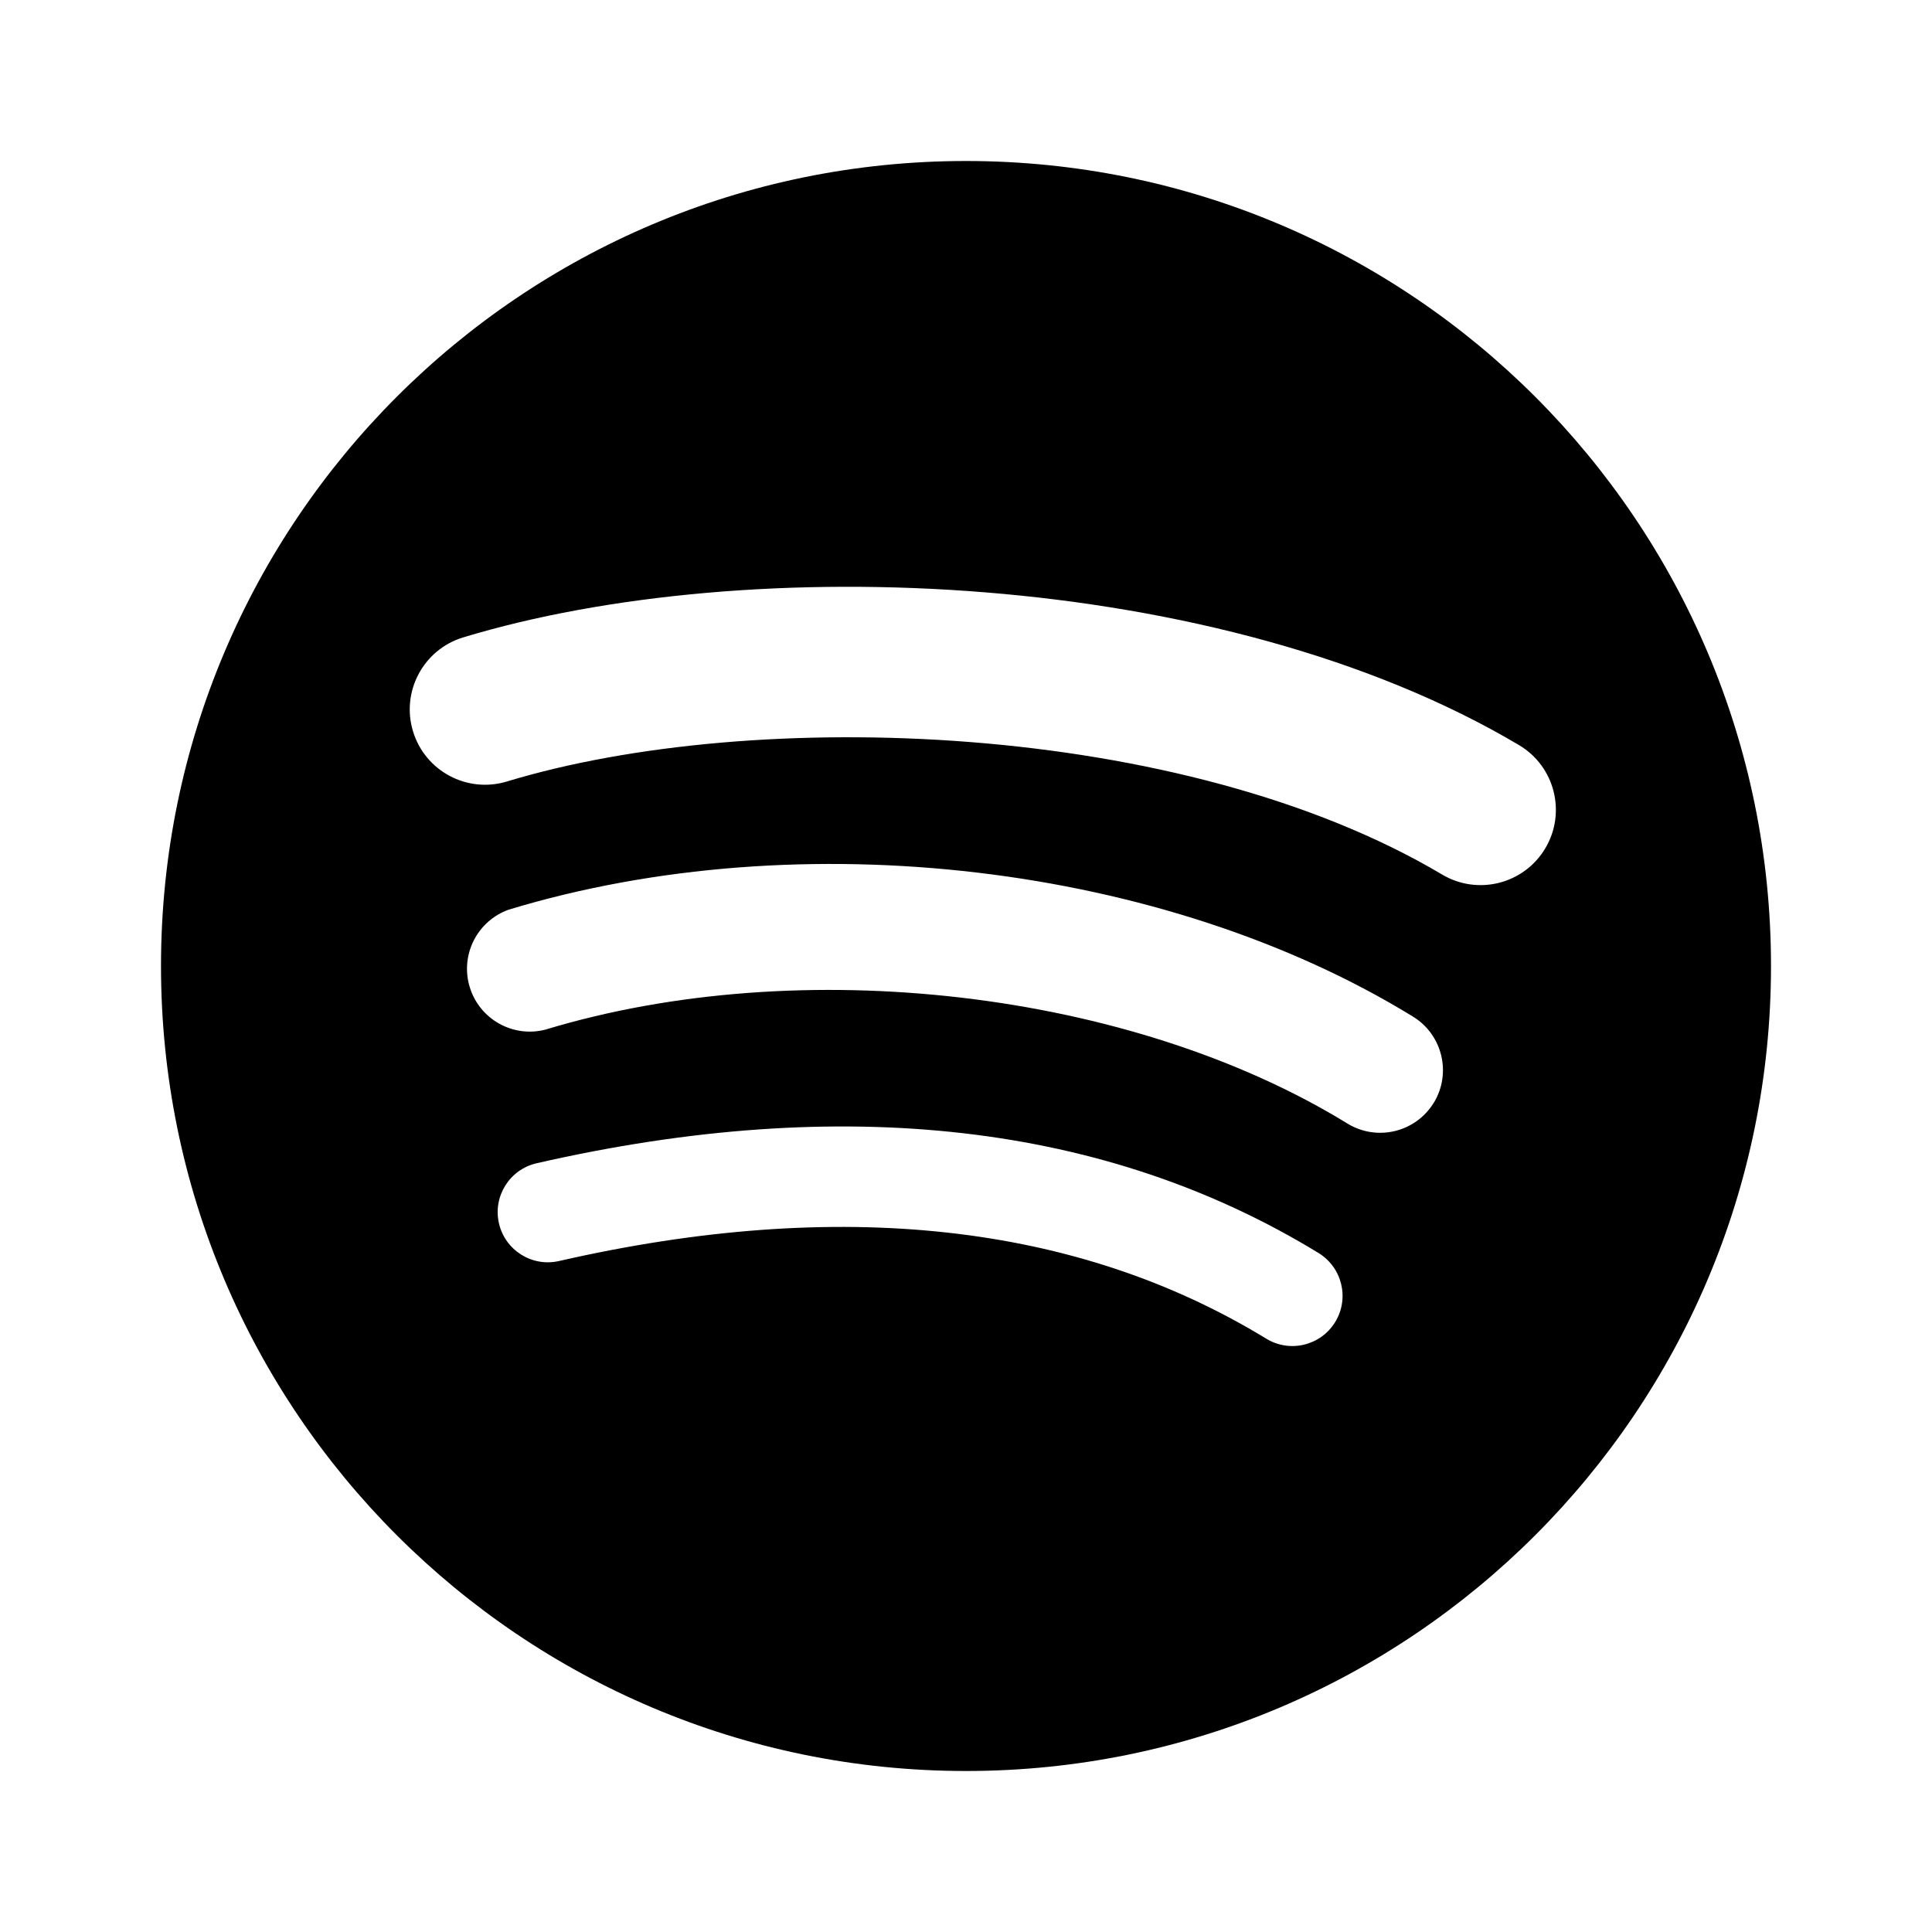
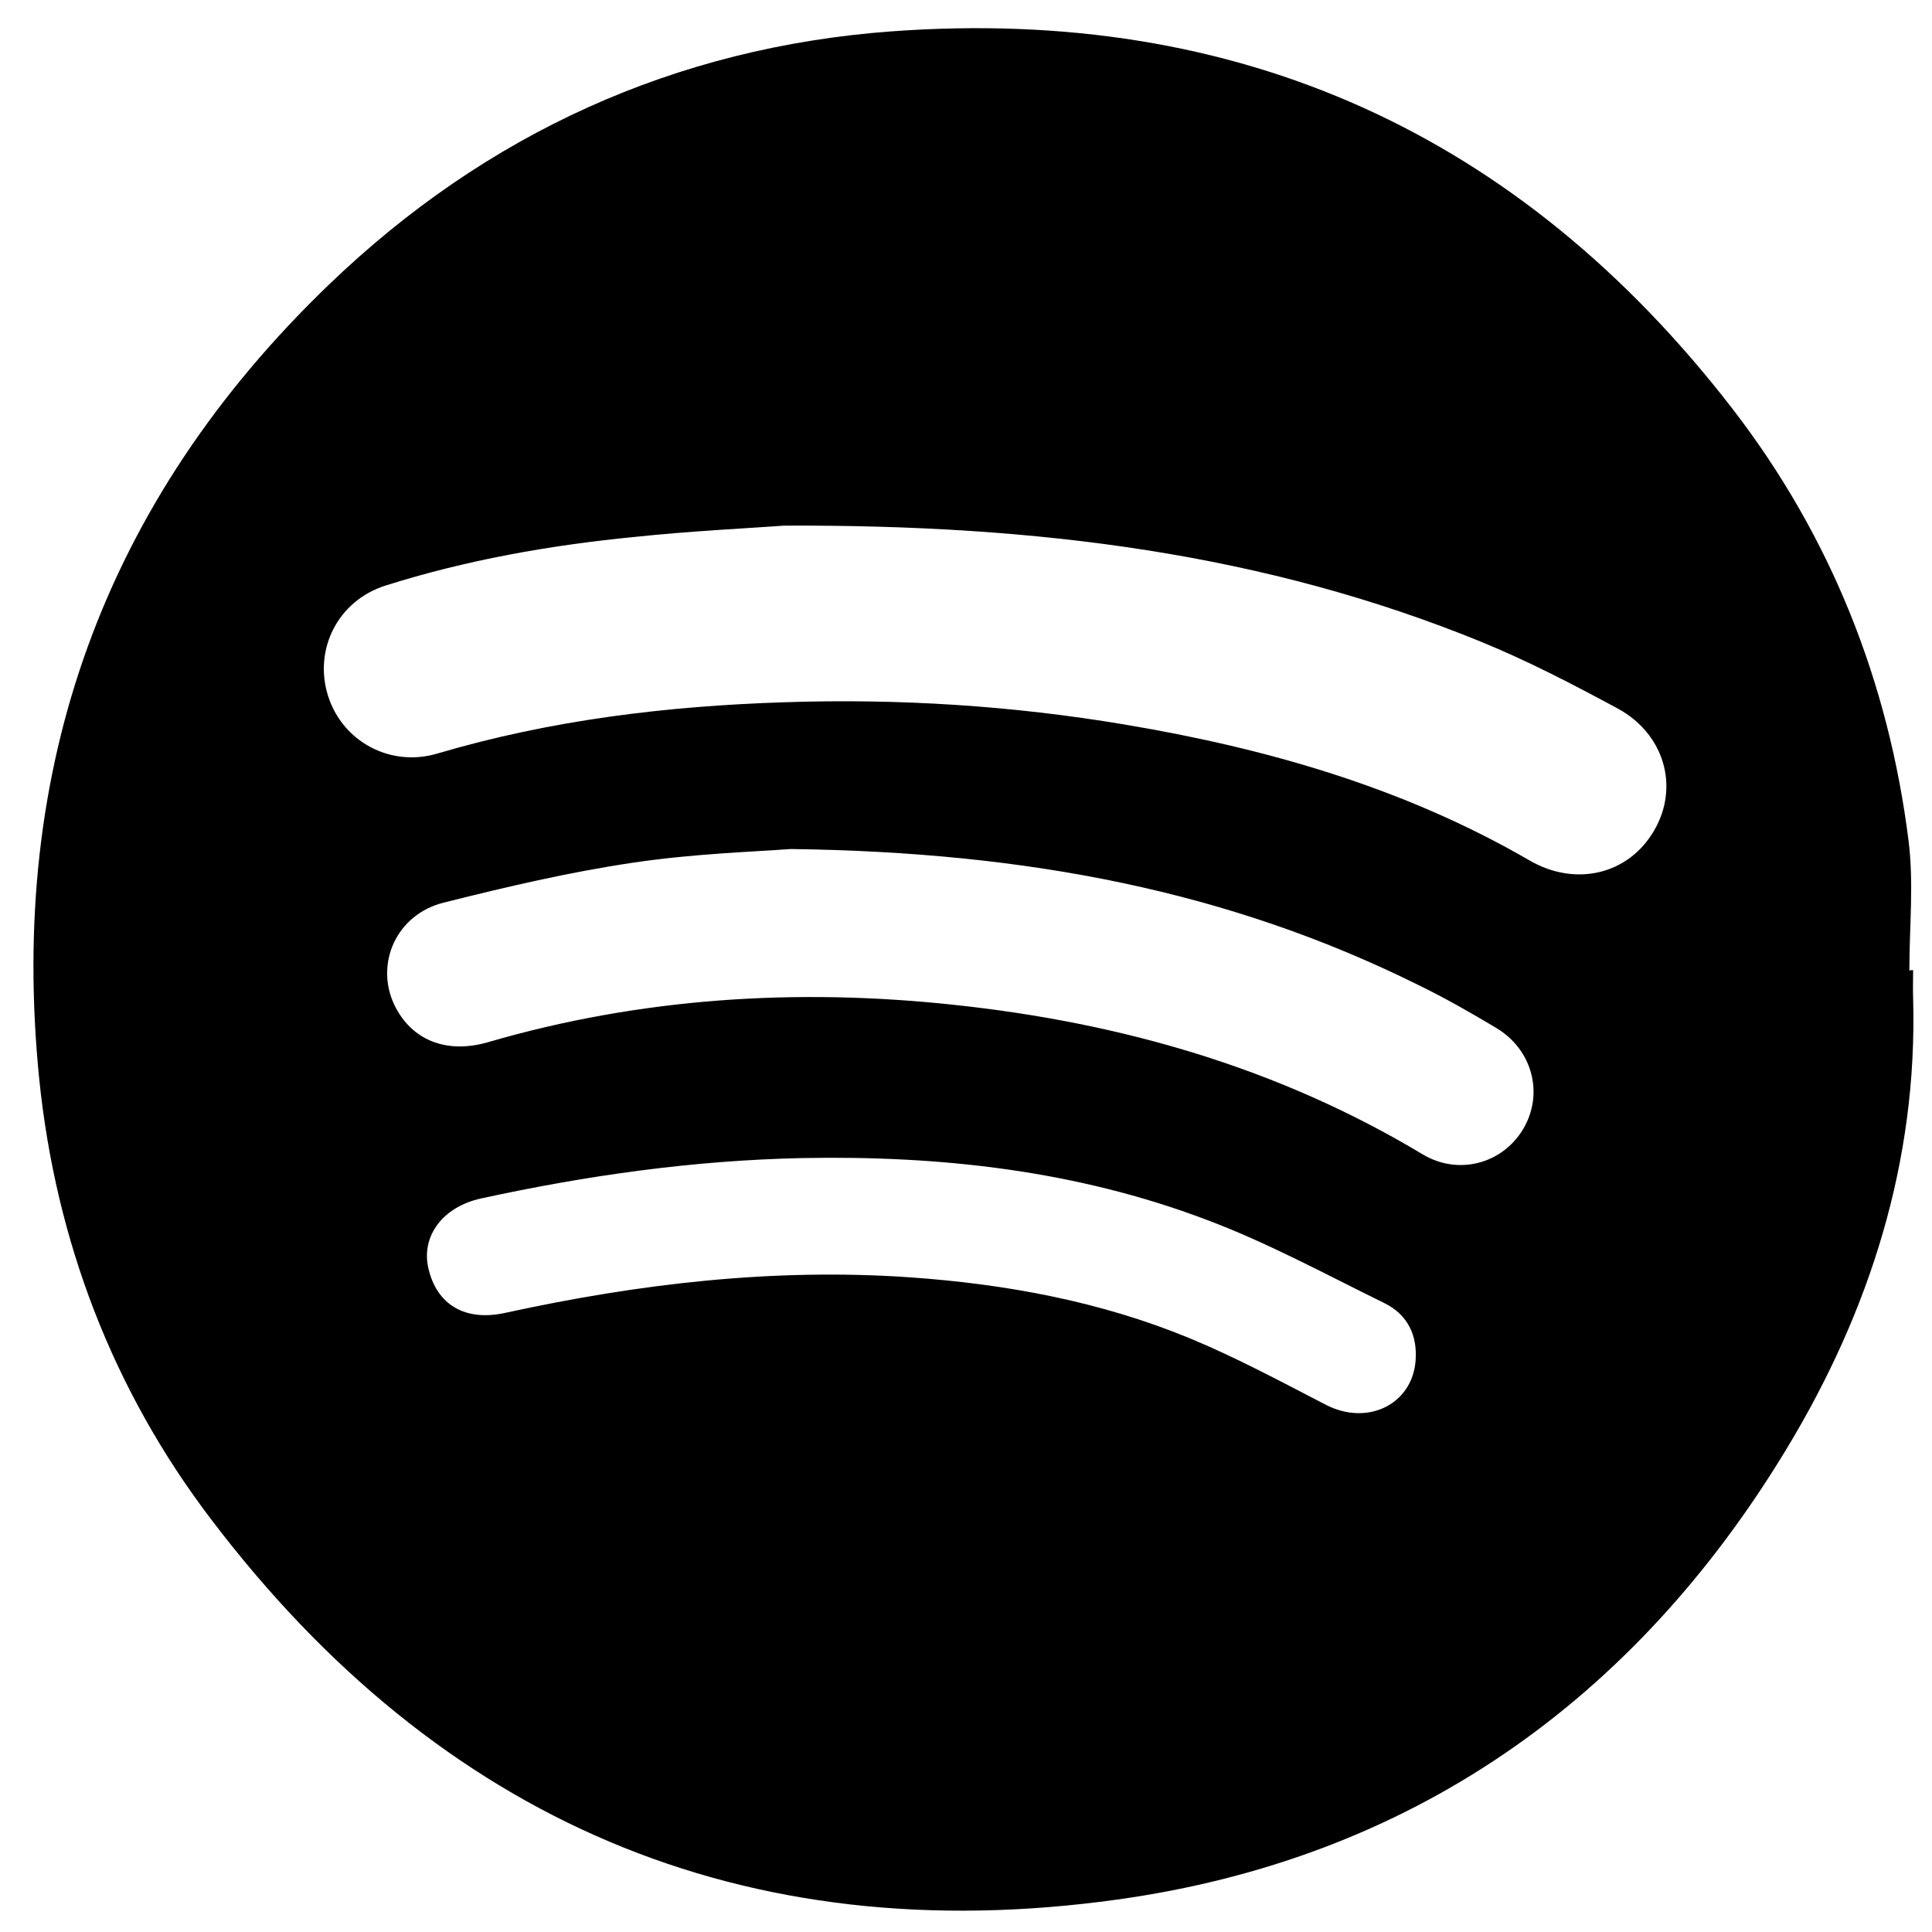
- <svg role="presentation" focusable="false" width="27" height="27" class="icon icon-spotify" viewBox="0 0 24 24">
-   <path d="M12 2C6.477 2 2 6.477 2 12s4.477 10 10 10 10-4.477 10-10S17.523 2 12 2Zm4.586 14.423a.623.623 0 0 1-.857.206c-2.348-1.434-5.304-1.759-8.785-.964a.623.623 0 0 1-.277-1.215c3.809-.87 7.076-.496 9.712 1.115.294.18.387.564.207.858ZM17.81 13.7a.78.78 0 0 1-1.072.257c-2.688-1.652-6.786-2.13-9.965-1.166A.78.78 0 0 1 6.32 11.3c3.631-1.102 8.146-.568 11.233 1.329a.78.78 0 0 1 .257 1.072Zm.105-2.836c-3.223-1.914-8.54-2.09-11.618-1.156a.935.935 0 1 1-.543-1.79c3.533-1.072 9.405-.865 13.116 1.338a.934.934 0 1 1-.955 1.608Z" fill="currentColor" />
+ <svg xmlns="http://www.w3.org/2000/svg" enable-background="new 0 0 512 512" id="Layer_1" version="1.1" viewBox="0 0 512 512" xml:space="preserve">
+   <g>
+     <path d="M507,257.1c0,2.5-0.1,5,0,7.5c1.2,43.2-11.5,82.9-33.5,119.3c-40.5,67-99.8,108.7-177.4,119.5   c-99,13.8-179.6-21-240.1-100.7C29.8,368.3,14.8,328.8,10.4,286c-8.3-82.4,17-153.1,76.8-210.6c41.6-40,91.8-62.9,149.2-67.1   c91.8-6.7,166.4,27.1,222.7,100c26,33.7,41.4,72.3,46.7,114.6c1.4,11.3,0.2,22.8,0.2,34.3C506.3,257.1,506.7,257.1,507,257.1z    M207.8,139.3c-9.5,0.7-24.6,1.4-39.7,3c-22.4,2.2-44.5,6.1-66,12.9c-12.5,4-19,16.8-15.2,29.1c3.8,12.2,16.5,19.1,29,15.4   c30.1-8.9,60.9-12.6,92.1-13.6c30.2-1,60.2,0.9,90,5.9c37.6,6.3,74,16.7,107.3,36c12.2,7.1,26.2,3.8,33-7.8   c6.8-11.5,2.9-25.7-9.7-32.5c-11.7-6.3-23.6-12.5-35.8-17.5C335.4,146.7,275.1,139,207.8,139.3z M209.5,225   c-9.1,0.7-25.5,1.2-41.6,3.6c-16.9,2.5-33.6,6.4-50.3,10.6c-12.5,3.1-18.3,16.1-13.1,27.1c4.5,9.3,13.7,13.1,24.8,9.9   c40.5-11.8,81.9-14.4,123.6-9.9c44,4.7,85.8,16.6,124.1,39.6c9.5,5.7,21.1,2.5,26.6-6.6c5.6-9.3,2.6-21.1-7.1-26.9   c-6.7-4-13.5-7.9-20.5-11.3C325.9,236.2,272.4,225.8,209.5,225z M375.2,359.2c0.1-6.3-2.8-11.1-8.2-13.8   c-15.7-7.7-31.1-16.1-47.4-22.2c-34.4-13-70.3-17-107-16.3c-28.8,0.6-57.1,4.6-85.1,10.7c-10.1,2.2-15.9,9.9-14,18.4   c2.2,9.8,9.8,14.3,20.5,11.9c35.3-7.7,70.9-11.9,107.1-9.4c25.6,1.8,50.6,6.4,74.3,16.2c12.3,5.1,24,11.4,35.8,17.5   C362.8,378.3,375.2,371.7,375.2,359.2z" />
+   </g>
</svg>
